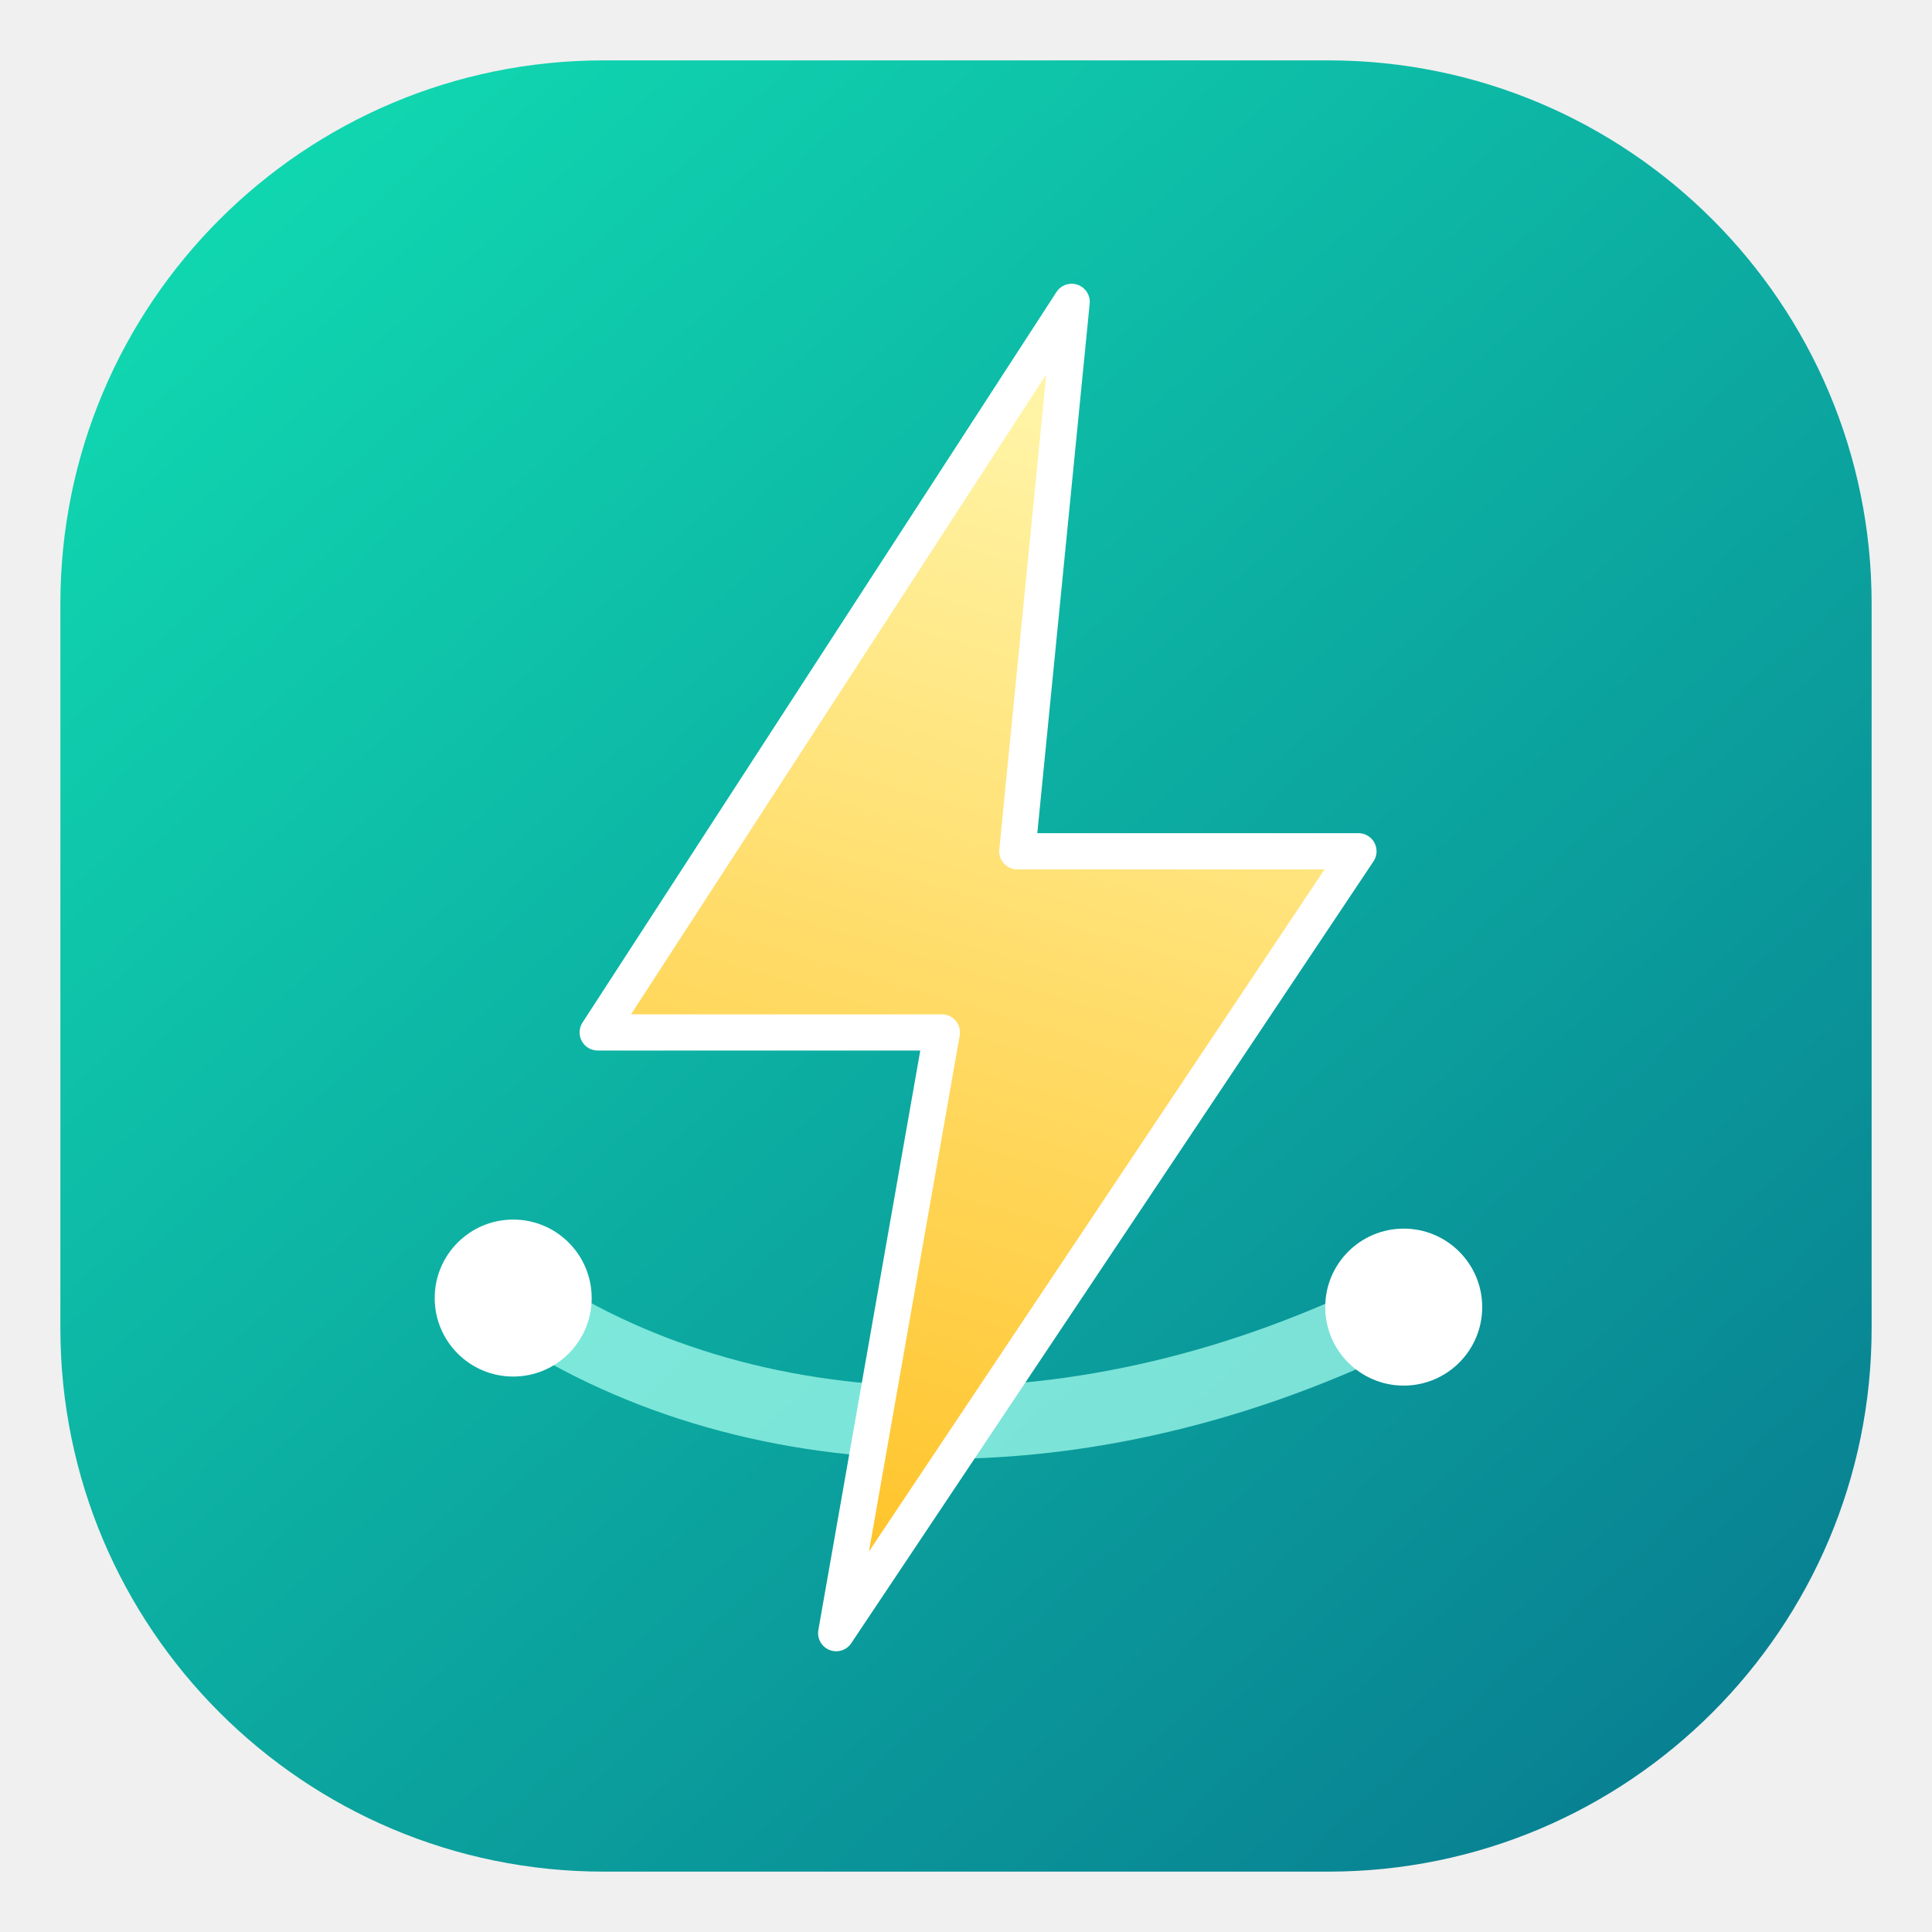
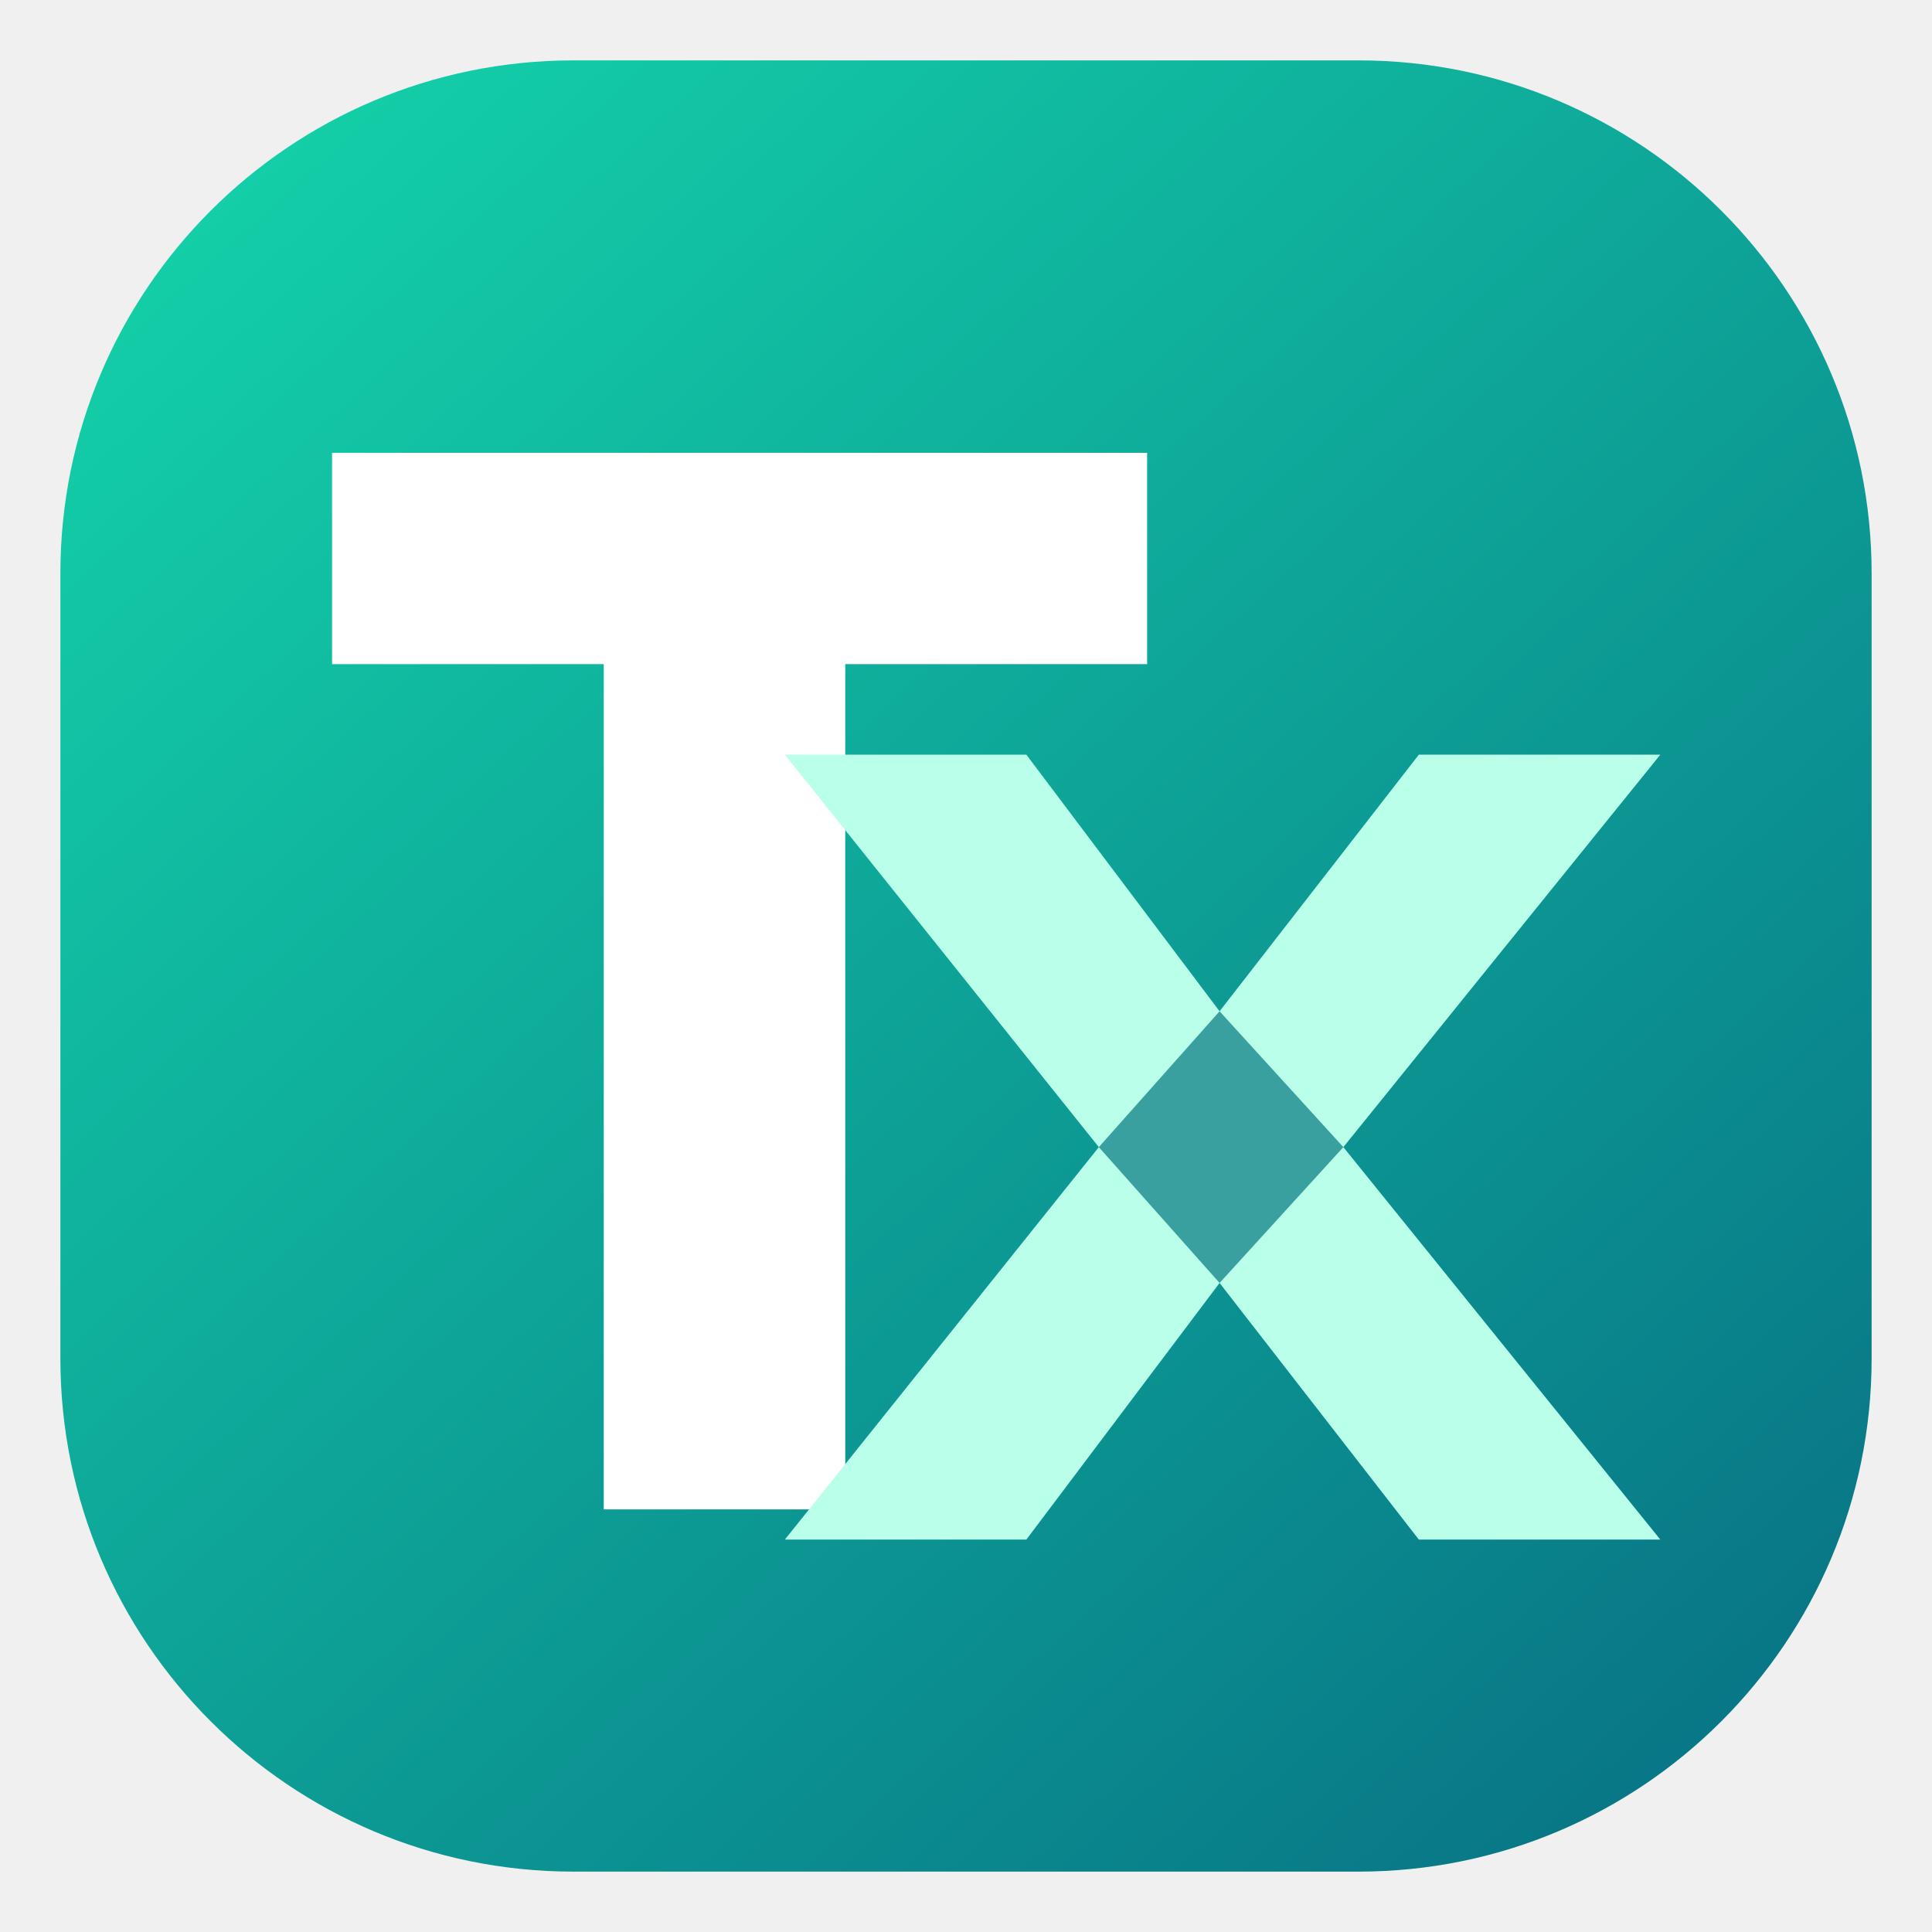
<svg xmlns="http://www.w3.org/2000/svg" viewBox="0 0 64 64" role="img" aria-labelledby="title">
  <defs>
-     <linearGradient id="bg" x1="8" y1="6" x2="57" y2="60" gradientUnits="userSpaceOnUse">
-       <stop stop-color="#10d7b0" />
-       <stop offset="1" stop-color="#087e91" />
-     </linearGradient>
-     <linearGradient id="bolt" x1="36" y1="14" x2="25" y2="51" gradientUnits="userSpaceOnUse">
-       <stop stop-color="#fff4a6" />
-       <stop offset="1" stop-color="#ffc329" />
+     <linearGradient id="bg" x1="8" y1="5" x2="57" y2="59" gradientUnits="userSpaceOnUse">
+       <stop stop-color="#13cfa8" />
+       <stop offset="1" stop-color="#087586" />
    </linearGradient>
  </defs>
-   <rect x="2" y="2" width="60" height="60" rx="18" fill="url(#bg)" />
-   <path d="M17 43c7.6 5.2 18.8 5.7 29.5.3" fill="none" stroke="#a8fff0" stroke-width="2.4" stroke-linecap="round" opacity=".72" />
-   <circle cx="17" cy="43" r="2.6" fill="#fff" />
-   <circle cx="46.5" cy="43.3" r="2.6" fill="#fff" />
-   <path d="M35.5 10 19.8 34.2h11.4l-3.5 19.9L45 28.2H33.7z" fill="url(#bolt)" stroke="#fff" stroke-width="1.2" stroke-linejoin="round" />
+   <rect x="2" y="2" width="60" height="60" rx="17" fill="url(#bg)" />
+   <path d="M11 15h27v7H28v28h-8V22h-9z" fill="#fff" />
+   <path d="m34 25 6.4 8.5L47 25h8l-10.5 13L55 51h-8l-6.6-8.5L34 51h-8l10.4-13L26 25z" fill="#baffea" />
+   <path d="M40.4 33.5 44.5 38l-4.1 4.5-4-4.5z" fill="#087b82" opacity=".72" />
</svg>
